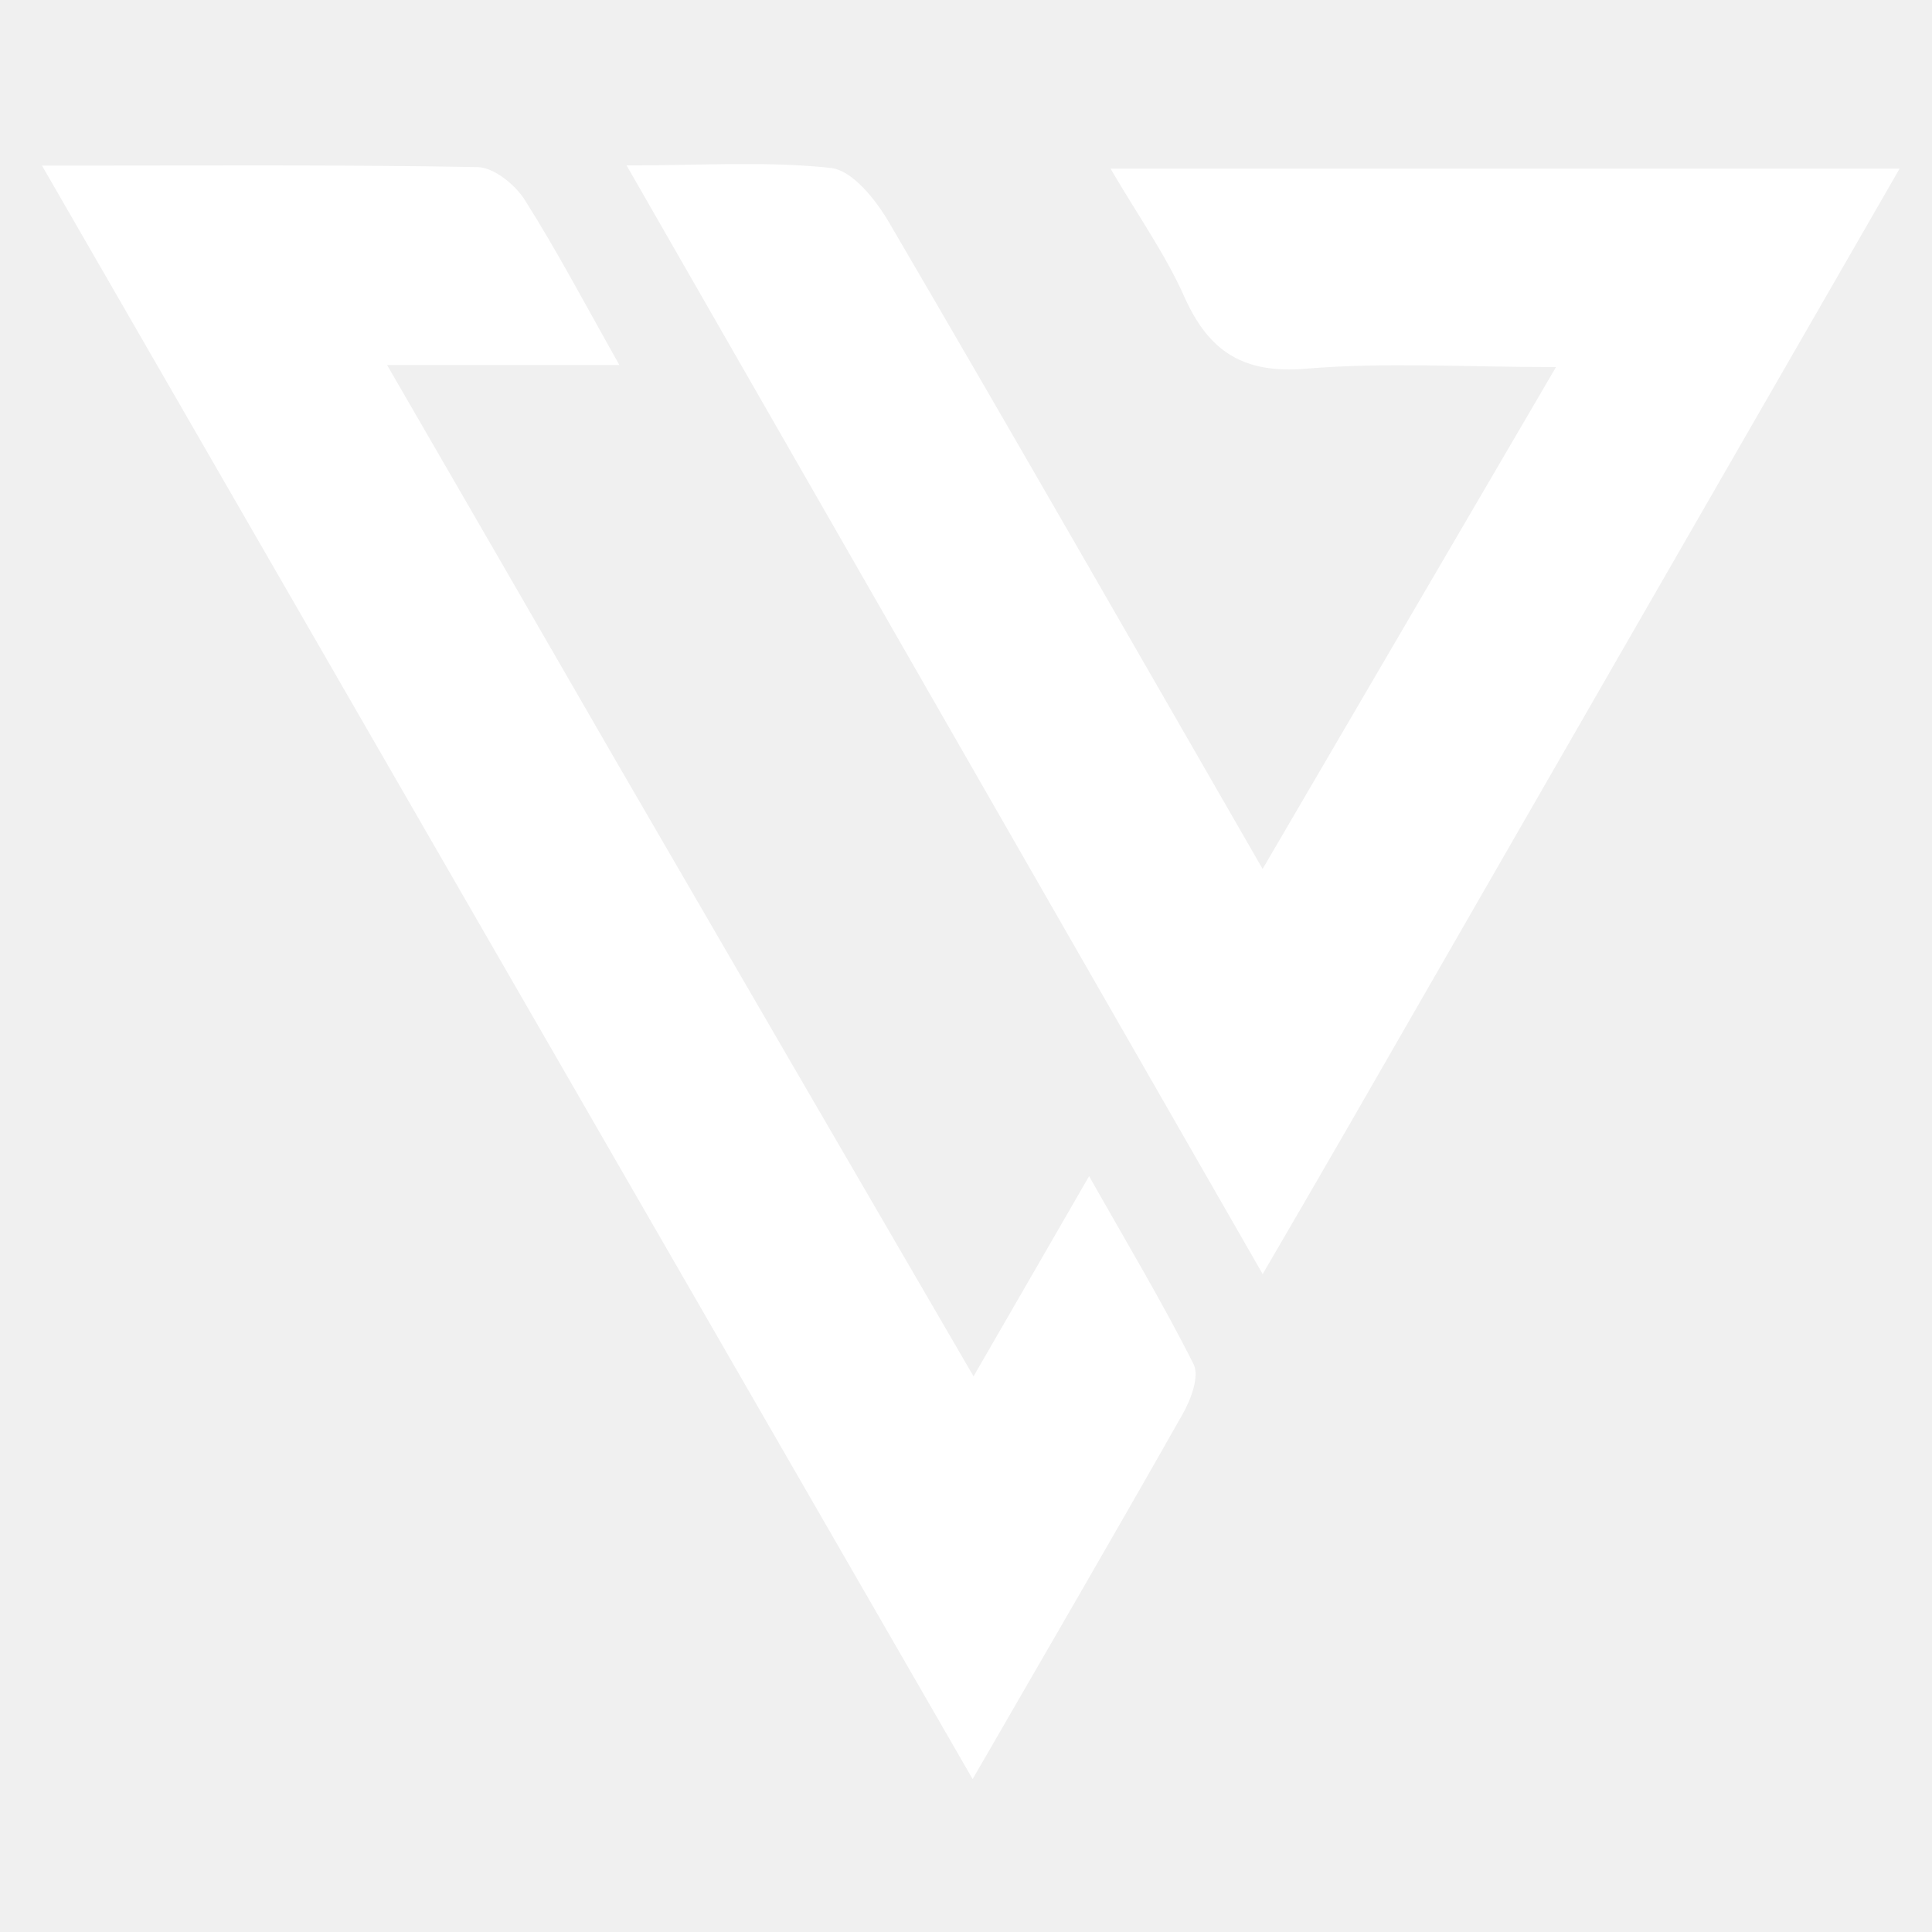
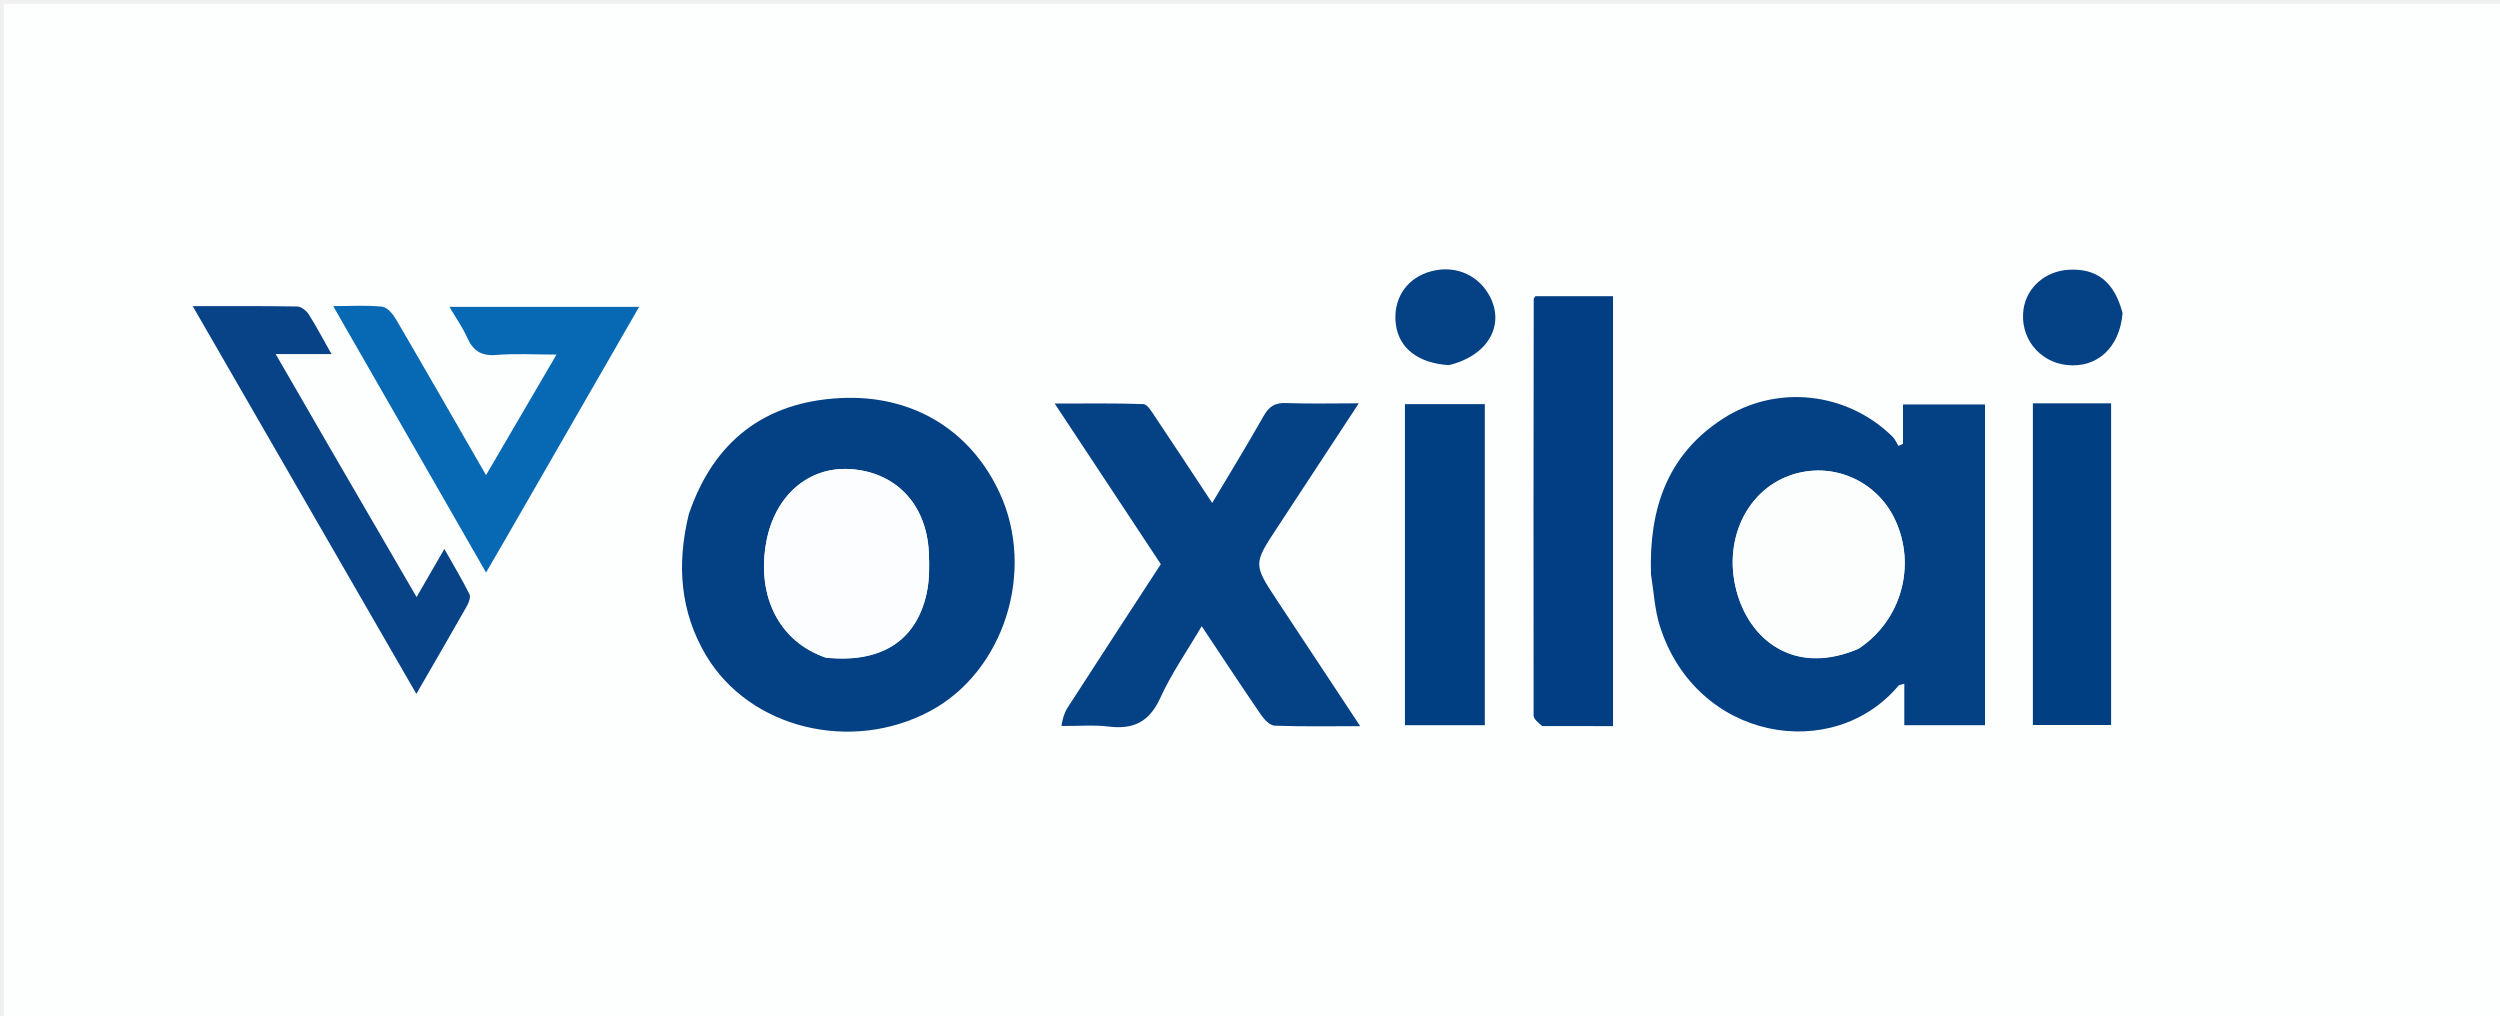
- <svg xmlns="http://www.w3.org/2000/svg" width="44" height="44" viewBox="48 70 122 122" fill="none">
-   <path fill="#FFFFFF" opacity="1" stroke="none" d=" M133.119,141.178   C131.297,144.34 129.645,147.177 127.734,150.456   C114.256,126.964 101.13,104.086 87.568,80.448   C92.328,80.448 96.447,80.161 100.484,80.61   C101.822,80.759 103.295,82.601 104.12,84.011   C111.932,97.362 119.617,110.787 127.73,124.871   C133.904,114.309 139.821,104.188 146.255,93.181   C140.517,93.181 135.461,92.863 130.468,93.282   C126.52,93.613 124.333,92.209 122.784,88.732   C121.599,86.072 119.882,83.648 118.125,80.647   C134.935,80.647 150.996,80.647 167.955,80.647   C156.248,100.977 144.768,120.915 133.119,141.178  z" />
-   <path fill="#FFFFFF" opacity="1" stroke="none" d=" M86.889,118.044   C94.493,131.153 101.93,143.938 109.476,156.912   C111.833,152.828 114.072,148.95 116.774,144.271   C119.172,148.514 121.418,152.259 123.373,156.15   C123.749,156.898 123.213,158.355 122.7,159.26   C118.445,166.779 114.096,174.245 109.419,182.345   C89.845,148.409 70.488,114.849 50.653,80.46   C60.355,80.46 69.26,80.392 78.161,80.553   C79.184,80.572 80.522,81.655 81.131,82.614   C83.157,85.805 84.918,89.165 87.114,93.051   C82.166,93.051 77.8,93.051 72.443,93.051   C77.494,101.779 82.108,109.749 86.889,118.044  z" />
+ <svg xmlns="http://www.w3.org/2000/svg" version="1.1" id="Layer_1" x="0px" y="0px" width="100%" viewBox="0 0 657 267" enable-background="new 0 0 657 267" xml:space="preserve">
+   <path fill="#FDFFFF" opacity="1" stroke="none" d=" M403,268   C268.667,268 134.833,268 1,268   C1,179 1,90 1,1   C220,1 439,1 658,1   C658,90 658,179 658,268   C573.167,268 488.333,268 403,268  M433.898,151.366   C434.646,155.776 434.88,160.35 436.223,164.57   C445.808,194.704 481.719,200.676 498.908,180.206   C499.119,179.955 499.629,179.954 500.456,179.691   C500.456,183.482 500.456,186.922 500.456,190.581   C507.738,190.581 514.629,190.581 521.666,190.581   C521.666,162.301 521.666,134.285 521.666,106.296   C514.456,106.296 507.555,106.296 500.104,106.296   C500.104,109.927 500.104,113.275 500.104,116.622   C499.711,116.815 499.318,117.008 498.924,117.201   C498.403,116.374 498.019,115.408 497.34,114.742   C485.372,102.996 466.93,100.905 452.797,110.026   C438.16,119.471 433.331,133.736 433.898,151.366  M180.945,135.541   C177.802,148.356 178.738,160.762 185.546,172.223   C196.985,191.481 223.783,197.985 244.533,186.808   C263.912,176.37 272.239,150.027 262.664,129.449   C254.906,112.776 239.51,103.649 220.778,104.619   C201.022,105.643 187.537,115.879 180.945,135.541  M279.35,190.831   C283.348,190.835 287.397,190.441 291.334,190.934   C297.907,191.756 302.074,189.681 304.937,183.382   C307.835,177.006 311.921,171.171 315.806,164.557   C321.263,172.75 326.268,180.376 331.427,187.896   C332.263,189.115 333.753,190.66 334.99,190.705   C342.191,190.972 349.407,190.836 357.46,190.836   C349.858,179.337 342.811,168.681 335.77,158.021   C329.318,148.254 329.331,148.259 335.676,138.616   C342.682,127.969 349.664,117.307 357.087,105.994   C350.165,105.994 344.056,106.162 337.962,105.921   C335.061,105.806 333.505,106.821 332.103,109.298   C327.8,116.896 323.229,124.342 318.562,132.184   C313.302,124.221 308.379,116.713 303.38,109.257   C302.587,108.073 301.485,106.233 300.474,106.198   C292.967,105.938 285.447,106.057 277.179,106.057   C286.849,120.691 295.912,134.406 305.067,148.261   C296.829,160.916 288.648,173.429 280.552,185.996   C279.637,187.417 279.198,189.144 279.35,190.831  M405.778,190.821   C411.863,190.821 417.947,190.821 423.904,190.821   C423.904,152.65 423.904,115.234 423.904,77.843   C416.808,77.843 410.064,77.843 403.518,77.843   C403.237,78.276 403.067,78.416 403.067,78.555   C403.023,115.046 402.977,151.537 403.038,188.028   C403.039,188.956 404.208,189.883 405.778,190.821  M133.288,140.852   C144.768,120.915 156.248,100.977 167.955,80.647   C150.996,80.647 134.935,80.647 118.125,80.647   C119.882,83.648 121.599,86.072 122.784,88.732   C124.333,92.209 126.52,93.613 130.468,93.282   C135.461,92.863 140.517,93.181 146.255,93.181   C139.821,104.188 133.904,114.309 127.73,124.871   C119.617,110.787 111.932,97.362 104.12,84.011   C103.295,82.601 101.822,80.759 100.484,80.61   C96.447,80.161 92.328,80.448 87.568,80.448   C101.13,104.086 114.256,126.964 127.734,150.456   C129.645,147.177 131.297,144.34 133.288,140.852  M86.721,117.719   C82.108,109.749 77.494,101.779 72.443,93.051   C77.8,93.051 82.166,93.051 87.114,93.051   C84.918,89.165 83.157,85.805 81.131,82.614   C80.522,81.655 79.184,80.572 78.161,80.553   C69.26,80.392 60.355,80.46 50.653,80.46   C70.488,114.849 89.845,148.409 109.419,182.345   C114.096,174.245 118.445,166.779 122.7,159.26   C123.213,158.355 123.749,156.898 123.373,156.15   C121.418,152.259 119.172,148.514 116.774,144.271   C114.072,148.95 111.833,152.828 109.476,156.912   C101.93,143.938 94.493,131.153 86.721,117.719  M390.203,178.488   C390.203,154.434 390.203,130.379 390.203,106.21   C382.871,106.21 376.123,106.21 369.217,106.21   C369.217,134.427 369.217,162.432 369.217,190.582   C376.245,190.582 382.98,190.582 390.203,190.582   C390.203,186.724 390.203,183.102 390.203,178.488  M542.529,106   C539.751,106 536.973,106 534.242,106   C534.242,134.535 534.242,162.536 534.242,190.531   C541.339,190.531 548.075,190.531 554.796,190.531   C554.796,162.22 554.796,134.217 554.796,106   C550.803,106 547.16,106 542.529,106  M557.781,81.895   C555.628,74.001 551.019,70.443 543.543,70.906   C537.507,71.28 532.641,75.534 531.798,81.175   C530.695,88.544 535.766,95.12 543.171,95.925   C551.076,96.785 557.064,91.385 557.781,81.895  M381.196,95.929   C391.166,93.423 395.664,85.27 391.337,77.548   C388.1,71.771 381.533,69.377 375.062,71.616   C369.227,73.635 366.01,78.987 366.84,85.295   C367.655,91.493 372.711,95.483 381.196,95.929  z" />
+   <path fill="#034084" opacity="1" stroke="none" d=" M433.881,150.887   C433.331,133.736 438.16,119.471 452.797,110.026   C466.93,100.905 485.372,102.996 497.34,114.742   C498.019,115.408 498.403,116.374 498.924,117.201   C499.318,117.008 499.711,116.815 500.104,116.622   C500.104,113.275 500.104,109.927 500.104,106.296   C507.555,106.296 514.456,106.296 521.666,106.296   C521.666,134.285 521.666,162.301 521.666,190.581   C514.629,190.581 507.738,190.581 500.456,190.581   C500.456,186.922 500.456,183.482 500.456,179.691   C499.629,179.954 499.119,179.955 498.908,180.206   C481.719,200.676 445.808,194.704 436.223,164.57   C434.88,160.35 434.646,155.776 433.881,150.887  M488.605,170.377   C499.681,163.028 503.685,148.577 497.99,136.512   C493.137,126.234 481.519,121.231 470.815,124.81   C458.212,129.024 452.012,143.768 457.18,157.902   C461.366,169.352 472.634,177.235 488.605,170.377  z" />
+   <path fill="#034084" opacity="1" stroke="none" d=" M181.021,135.14   C187.537,115.879 201.022,105.643 220.778,104.619   C239.51,103.649 254.906,112.776 262.664,129.449   C272.239,150.027 263.912,176.37 244.533,186.808   C223.783,197.985 196.985,191.481 185.546,172.223   C178.738,160.762 177.802,148.356 181.021,135.14  M217.186,172.874   C231.467,174.32 240.745,168.518 243.501,155.999   C244.275,152.481 244.27,148.709 244.091,145.08   C243.463,132.371 235.25,123.915 223.203,123.267   C212.318,122.683 203.59,130.359 201.376,142.465   C198.785,156.629 204.708,168.55 217.186,172.874  z" />
+   <path fill="#044185" opacity="1" stroke="none" d=" M278.944,190.78   C279.198,189.144 279.637,187.417 280.552,185.996   C288.648,173.429 296.829,160.916 305.067,148.261   C295.912,134.406 286.849,120.691 277.179,106.057   C285.447,106.057 292.967,105.938 300.474,106.198   C301.485,106.233 302.587,108.073 303.38,109.257   C308.379,116.713 313.302,124.221 318.562,132.184   C323.229,124.342 327.8,116.896 332.103,109.298   C333.505,106.821 335.061,105.806 337.962,105.921   C344.056,106.162 350.165,105.994 357.087,105.994   C349.664,117.307 342.682,127.969 335.676,138.616   C329.331,148.259 329.318,148.254 335.77,158.021   C342.811,168.681 349.858,179.337 357.46,190.836   C349.407,190.836 342.191,190.972 334.99,190.705   C333.753,190.66 332.263,189.115 331.427,187.896   C326.268,180.376 321.263,172.75 315.806,164.557   C311.921,171.171 307.835,177.006 304.937,183.382   C302.074,189.681 297.907,191.756 291.334,190.934   C287.397,190.441 283.348,190.835 278.944,190.78  z" />
+   <path fill="#013E83" opacity="1" stroke="none" d=" M405.306,190.815   C404.208,189.883 403.039,188.956 403.038,188.028   C402.977,151.537 403.023,115.046 403.067,78.555   C403.067,78.416 403.237,78.276 403.518,77.843   C410.064,77.843 416.808,77.843 423.904,77.843   C423.904,115.234 423.904,152.65 423.904,190.821   C417.947,190.821 411.863,190.821 405.306,190.815  z" />
+   <path fill="#0769B4" opacity="1" stroke="none" d=" M133.119,141.178   C131.297,144.34 129.645,147.177 127.734,150.456   C114.256,126.964 101.13,104.086 87.568,80.448   C92.328,80.448 96.447,80.161 100.484,80.61   C101.822,80.759 103.295,82.601 104.12,84.011   C111.932,97.362 119.617,110.787 127.73,124.871   C133.904,114.309 139.821,104.188 146.255,93.181   C140.517,93.181 135.461,92.863 130.468,93.282   C126.52,93.613 124.333,92.209 122.784,88.732   C121.599,86.072 119.882,83.648 118.125,80.647   C134.935,80.647 150.996,80.647 167.955,80.647   C156.248,100.977 144.768,120.915 133.119,141.178  z" />
+   <path fill="#074386" opacity="1" stroke="none" d=" M86.889,118.044   C94.493,131.153 101.93,143.938 109.476,156.912   C111.833,152.828 114.072,148.95 116.774,144.271   C119.172,148.514 121.418,152.259 123.373,156.15   C123.749,156.898 123.213,158.355 122.7,159.26   C118.445,166.779 114.096,174.245 109.419,182.345   C89.845,148.409 70.488,114.849 50.653,80.46   C60.355,80.46 69.26,80.392 78.161,80.553   C79.184,80.572 80.522,81.655 81.131,82.614   C83.157,85.805 84.918,89.165 87.114,93.051   C82.166,93.051 77.8,93.051 72.443,93.051   C77.494,101.779 82.108,109.749 86.889,118.044  z" />
+   <path fill="#013F83" opacity="1" stroke="none" d=" M390.203,178.984   C390.203,183.102 390.203,186.724 390.203,190.582   C382.98,190.582 376.245,190.582 369.217,190.582   C369.217,162.432 369.217,134.427 369.217,106.21   C376.123,106.21 382.871,106.21 390.203,106.21   C390.203,130.379 390.203,154.434 390.203,178.984  z" />
+   <path fill="#013F83" opacity="1" stroke="none" d=" M543.022,106   C547.16,106 550.803,106 554.796,106   C554.796,134.217 554.796,162.22 554.796,190.531   C548.075,190.531 541.339,190.531 534.242,190.531   C534.242,162.536 534.242,134.535 534.242,106   C536.973,106 539.751,106 543.022,106  z" />
+   <path fill="#044185" opacity="1" stroke="none" d=" M557.813,82.294   C557.064,91.385 551.076,96.785 543.171,95.925   C535.766,95.12 530.695,88.544 531.798,81.175   C532.641,75.534 537.507,71.28 543.543,70.906   C551.019,70.443 555.628,74.001 557.813,82.294  z" />
+   <path fill="#044185" opacity="1" stroke="none" d=" M380.784,95.952   C372.711,95.483 367.655,91.493 366.84,85.295   C366.01,78.987 369.227,73.635 375.062,71.616   C381.533,69.377 388.1,71.771 391.337,77.548   C395.664,85.27 391.166,93.423 380.784,95.952  z" />
+   <path fill="#FCFEFE" opacity="1" stroke="none" d=" M488.271,170.569   C472.634,177.235 461.366,169.352 457.18,157.902   C452.012,143.768 458.212,129.024 470.815,124.81   C481.519,121.231 493.137,126.234 497.99,136.512   C503.685,148.577 499.681,163.028 488.271,170.569  z" />
+   <path fill="#FCFDFE" opacity="1" stroke="none" d=" M216.778,172.761   C204.708,168.55 198.785,156.629 201.376,142.465   C203.59,130.359 212.318,122.683 223.203,123.267   C235.25,123.915 243.463,132.371 244.091,145.08   C244.27,148.709 244.275,152.481 243.501,155.999   C240.745,168.518 231.467,174.32 216.778,172.761  z" />
</svg>
